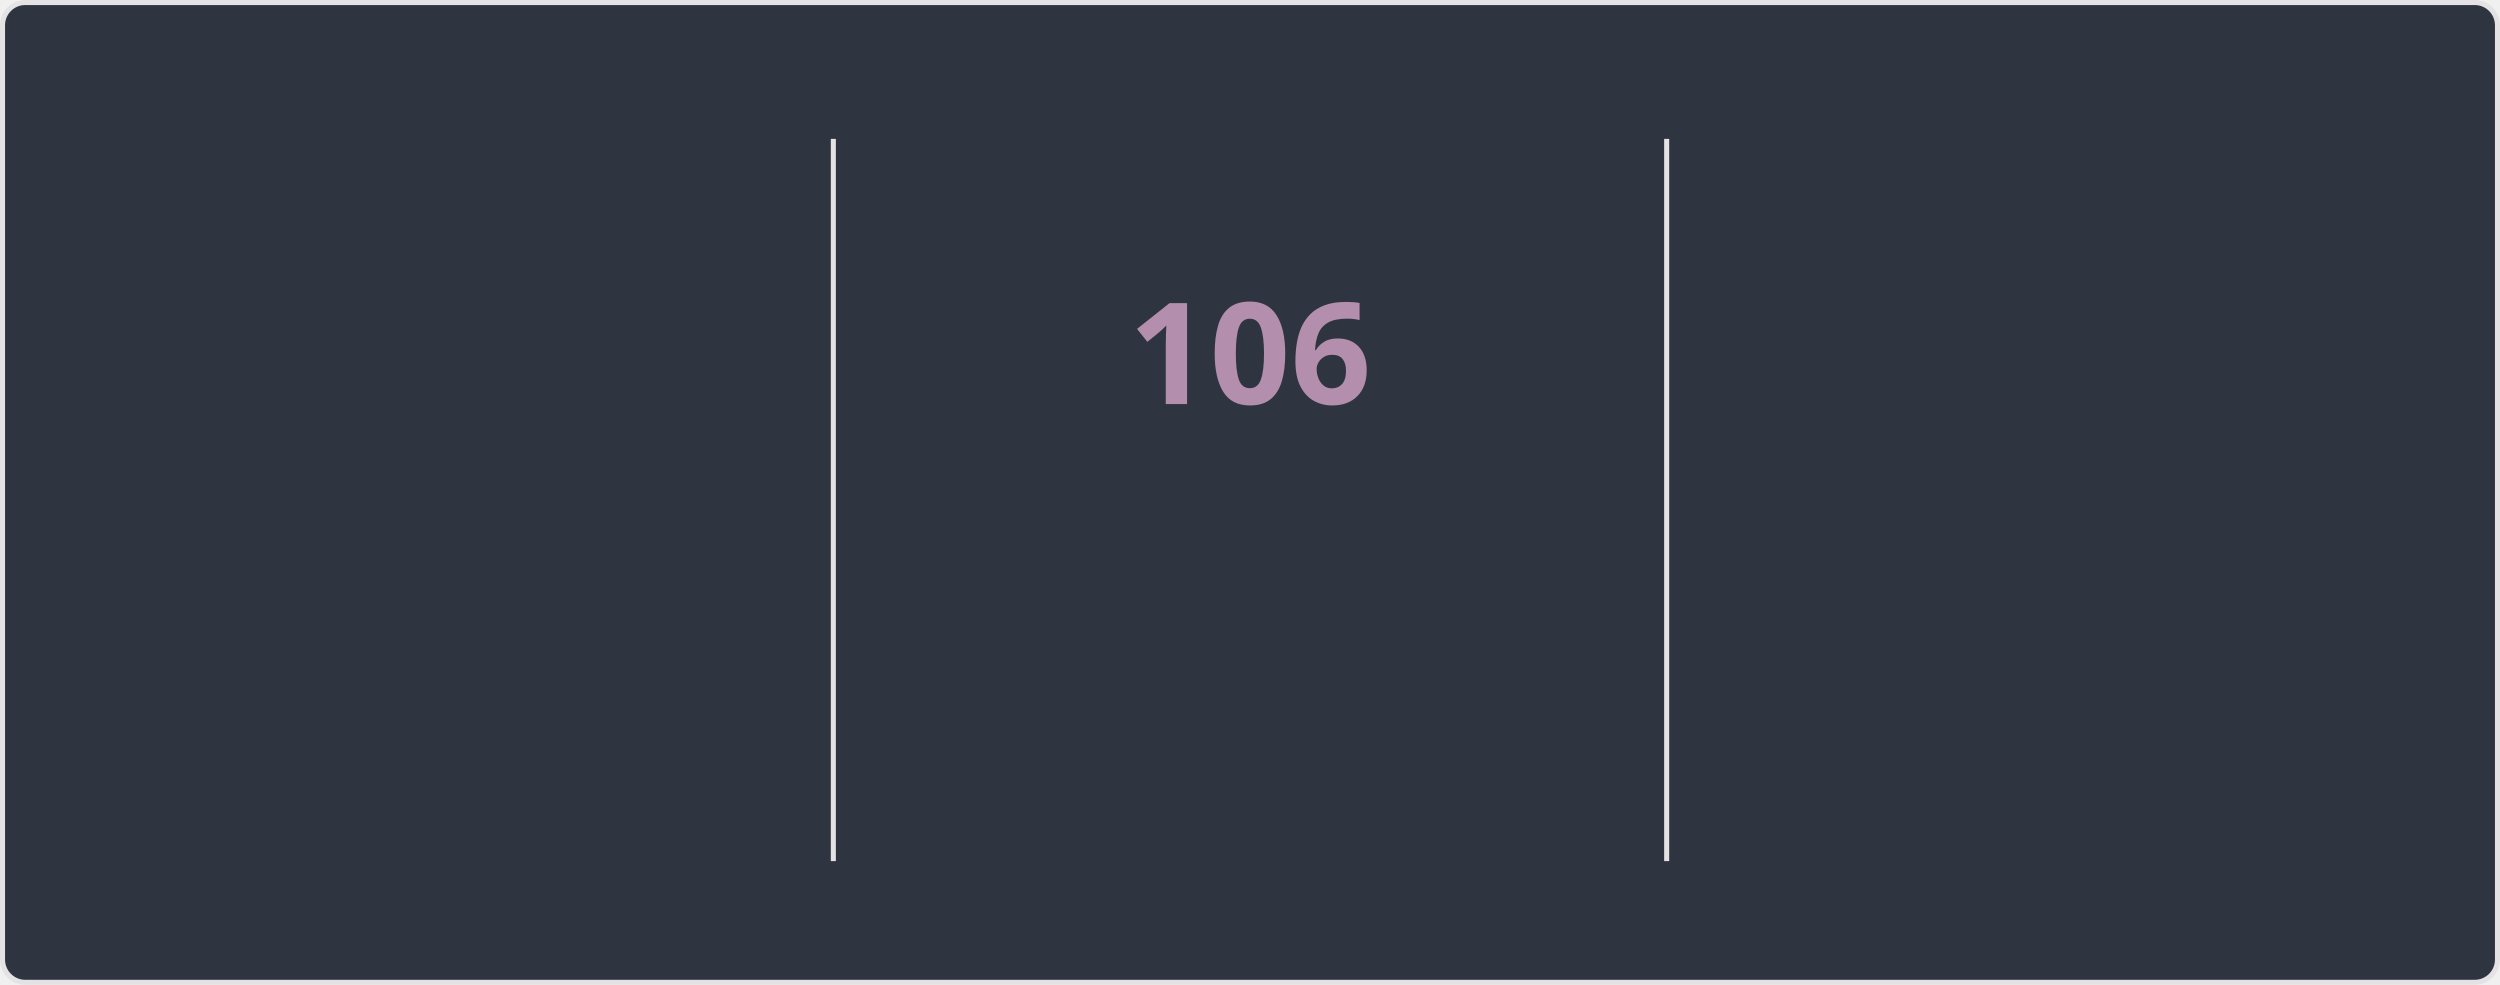
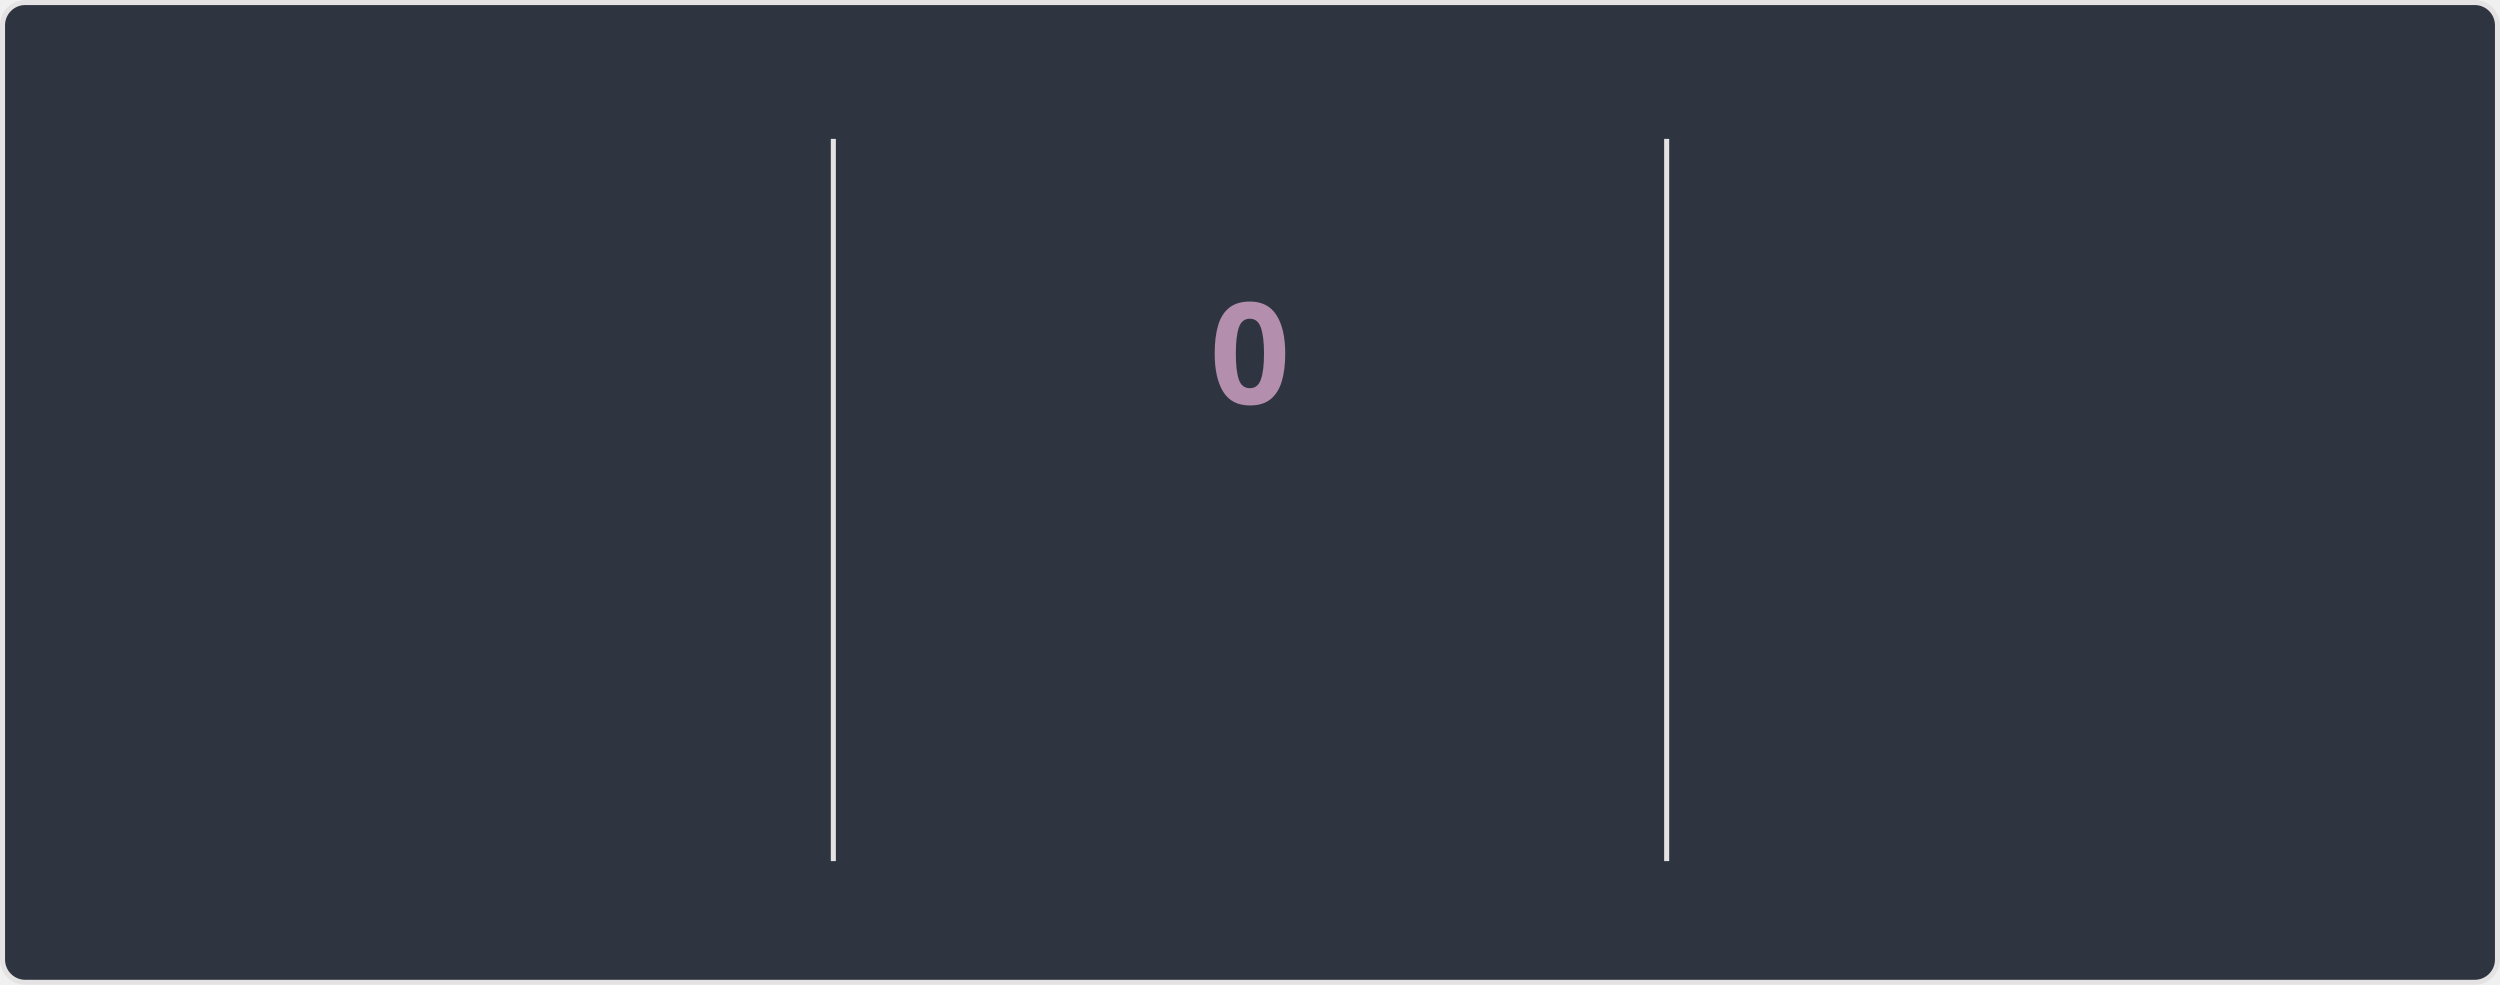
<svg xmlns="http://www.w3.org/2000/svg" style="isolation: isolate" viewBox="0 0 495 195" width="495px" height="195px" direction="ltr">
  <style>
    @keyframes currstreak {
      0% { font-size: 3px; opacity: 0.2; }
      80% { font-size: 34px; opacity: 1; }
      100% { font-size: 28px; opacity: 1; }
    }
    @keyframes fadein {
      0% { opacity: 0; }
      100% { opacity: 1; }
    }
    .big-number {
      font-family: "Segoe UI", Ubuntu, sans-serif;
      font-weight: 700;
      font-size: 28px;
      fill: #81a1c1;
    }
    .label {
      font-family: "Segoe UI", Ubuntu, sans-serif;
      font-weight: 400;
      font-size: 14px;
      fill: #81a1c1;
    }
    .range-text {
      font-family: "Segoe UI", Ubuntu, sans-serif;
      font-weight: 400;
      font-size: 12px;
      fill: #a3be8c;
    }
    .current-streak-num {
      font-family: "Segoe UI", Ubuntu, sans-serif;
      font-weight: 700;
      font-size: 28px;
      fill: #b48ead;
    }</style>
  <defs>
    <clipPath id="outer_rectangle">
      <rect width="495" height="195" rx="4.5" />
    </clipPath>
    <mask id="mask_out_ring_behind_fire">
      <rect width="495" height="195" fill="white" />
      <ellipse id="mask-ellipse" cx="247.5" cy="32" rx="13" ry="18" fill="black" />
    </mask>
  </defs>
  <g clip-path="url(#outer_rectangle)">
    <g style="isolation: isolate">
      <rect fill="#2e3440" rx="4.5" x="0.5" y="0.5" width="494" height="194" stroke="#e4e2e2" />
    </g>
    <g style="isolation: isolate">
      <line x1="165" y1="28" x2="165" y2="170" vector-effect="non-scaling-stroke" stroke-width="1" stroke="#e4e2e2" stroke-linejoin="miter" stroke-linecap="square" stroke-miterlimit="3" />
      <line x1="330" y1="28" x2="330" y2="170" vector-effect="non-scaling-stroke" stroke-width="1" stroke="#e4e2e2" stroke-linejoin="miter" stroke-linecap="square" stroke-miterlimit="3" />
    </g>
    <g style="isolation: isolate">
      <g transform="translate(82.5, 48)">
        <text x="0" y="32" stroke-width="0" text-anchor="middle" class="big-number" style="opacity: 0; animation: fadein 0.5s linear forwards 0.6s">
            7.3K
          </text>
      </g>
      <g transform="translate(82.5, 84)">
        <text x="0" y="32" stroke-width="0" text-anchor="middle" class="label" style="opacity: 0; animation: fadein 0.5s linear forwards 0.7s">
            Total Contributions
          </text>
      </g>
      <g transform="translate(82.5, 114)">
        <text x="0" y="32" stroke-width="0" text-anchor="middle" class="range-text" style="opacity: 0; animation: fadein 0.5s linear forwards 0.8s">
            Oct 26 - Present
          </text>
      </g>
    </g>
    <g style="isolation: isolate">
      <g mask="url(#mask_out_ring_behind_fire)">
        <circle cx="247.5" cy="71" r="40" fill="none" stroke="#81a1c1" stroke-width="5" style="opacity: 0; animation: fadein 0.5s linear forwards 0.4s" />
      </g>
      <g transform="translate(247.5, 19.5)" stroke-opacity="0" style="opacity: 0; animation: fadein 0.5s linear forwards 0.6s">
        <path d="M -12 -0.5 L 15 -0.5 L 15 23.5 L -12 23.5 L -12 -0.5 Z" fill="none" />
        <path d="M 1.5 0.67 C 1.5 0.67 2.24 3.32 2.24 5.47 C 2.24 7.53 0.89 9.2 -1.17 9.2 C -3.23 9.2 -4.79 7.53 -4.79 5.47 L -4.76 5.11 C -6.78 7.51 -8 10.62 -8 13.99 C -8 18.41 -4.42 22 0 22 C 4.42 22 8 18.41 8 13.99 C 8 8.6 5.41 3.79 1.5 0.67 Z M -0.29 19 C -2.07 19 -3.51 17.6 -3.51 15.86 C -3.51 14.24 -2.46 13.1 -0.7 12.74 C 1.07 12.38 2.9 11.53 3.92 10.16 C 4.31 11.45 4.51 12.81 4.51 14.2 C 4.51 16.85 2.36 19 -0.29 19 Z" fill="#81a1c1" stroke-opacity="0" />
      </g>
      <g transform="translate(247.5, 48)">
        <text x="0" y="32" stroke-width="0" text-anchor="middle" class="current-streak-num" style="animation: currstreak 0.6s linear forwards">
-             106
+             0
          </text>
      </g>
      <g transform="translate(247.5, 108)">
        <text x="0" y="32" stroke-width="0" text-anchor="middle" class="label" style="opacity: 0; animation: fadein 0.5s linear forwards 0.9s">
            Current Streak
          </text>
      </g>
      <g transform="translate(247.5, 145)">
        <text x="0" y="21" stroke-width="0" text-anchor="middle" class="range-text" style="opacity: 0; animation: fadein 0.5s linear forwards 0.9s">
-             Jul 12 - Oct 25
+             0 days
          </text>
      </g>
    </g>
    <g style="isolation: isolate">
      <g transform="translate(412.5, 48)">
        <text x="0" y="32" stroke-width="0" text-anchor="middle" class="big-number" style="opacity: 0; animation: fadein 0.5s linear forwards 1.2s">
            106
          </text>
      </g>
      <g transform="translate(412.5, 84)">
        <text x="0" y="32" stroke-width="0" text-anchor="middle" class="label" style="opacity: 0; animation: fadein 0.5s linear forwards 1.3s">
            Longest Streak
          </text>
      </g>
      <g transform="translate(412.5, 114)">
        <text x="0" y="32" stroke-width="0" text-anchor="middle" class="range-text" style="opacity: 0; animation: fadein 0.5s linear forwards 1.4s">
            Jul 12 - Oct 25
          </text>
      </g>
    </g>
  </g>
</svg>
